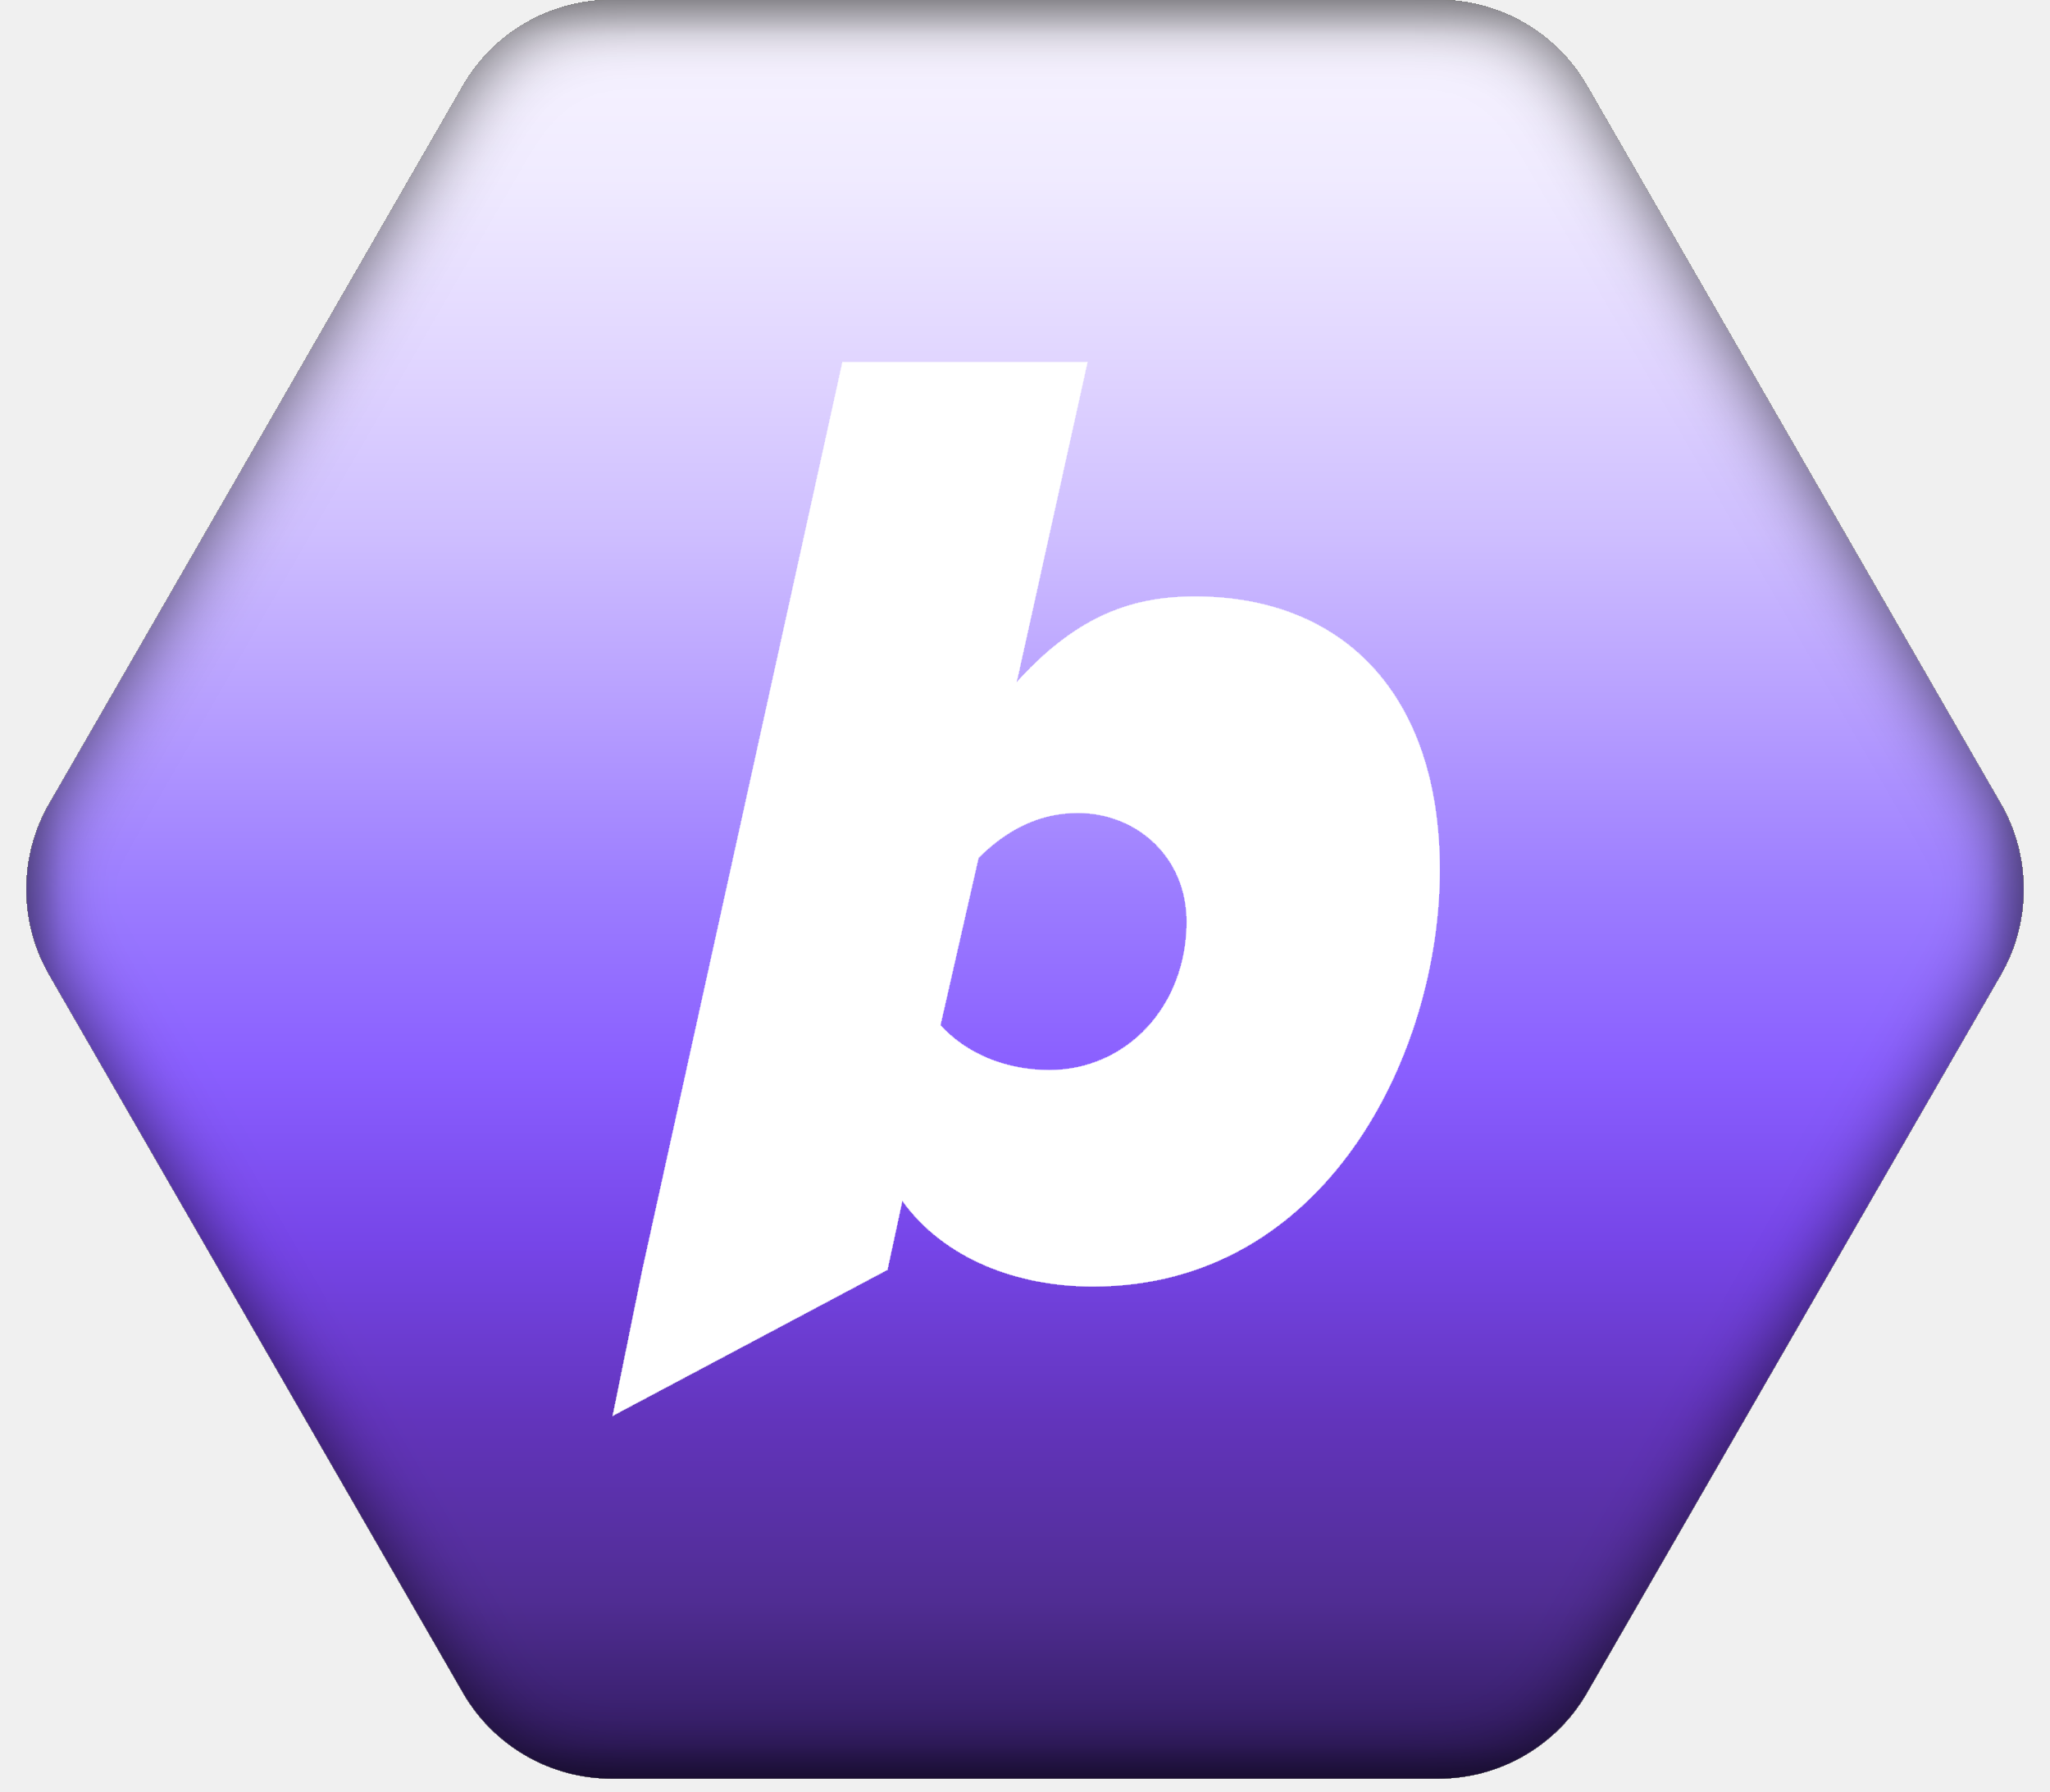
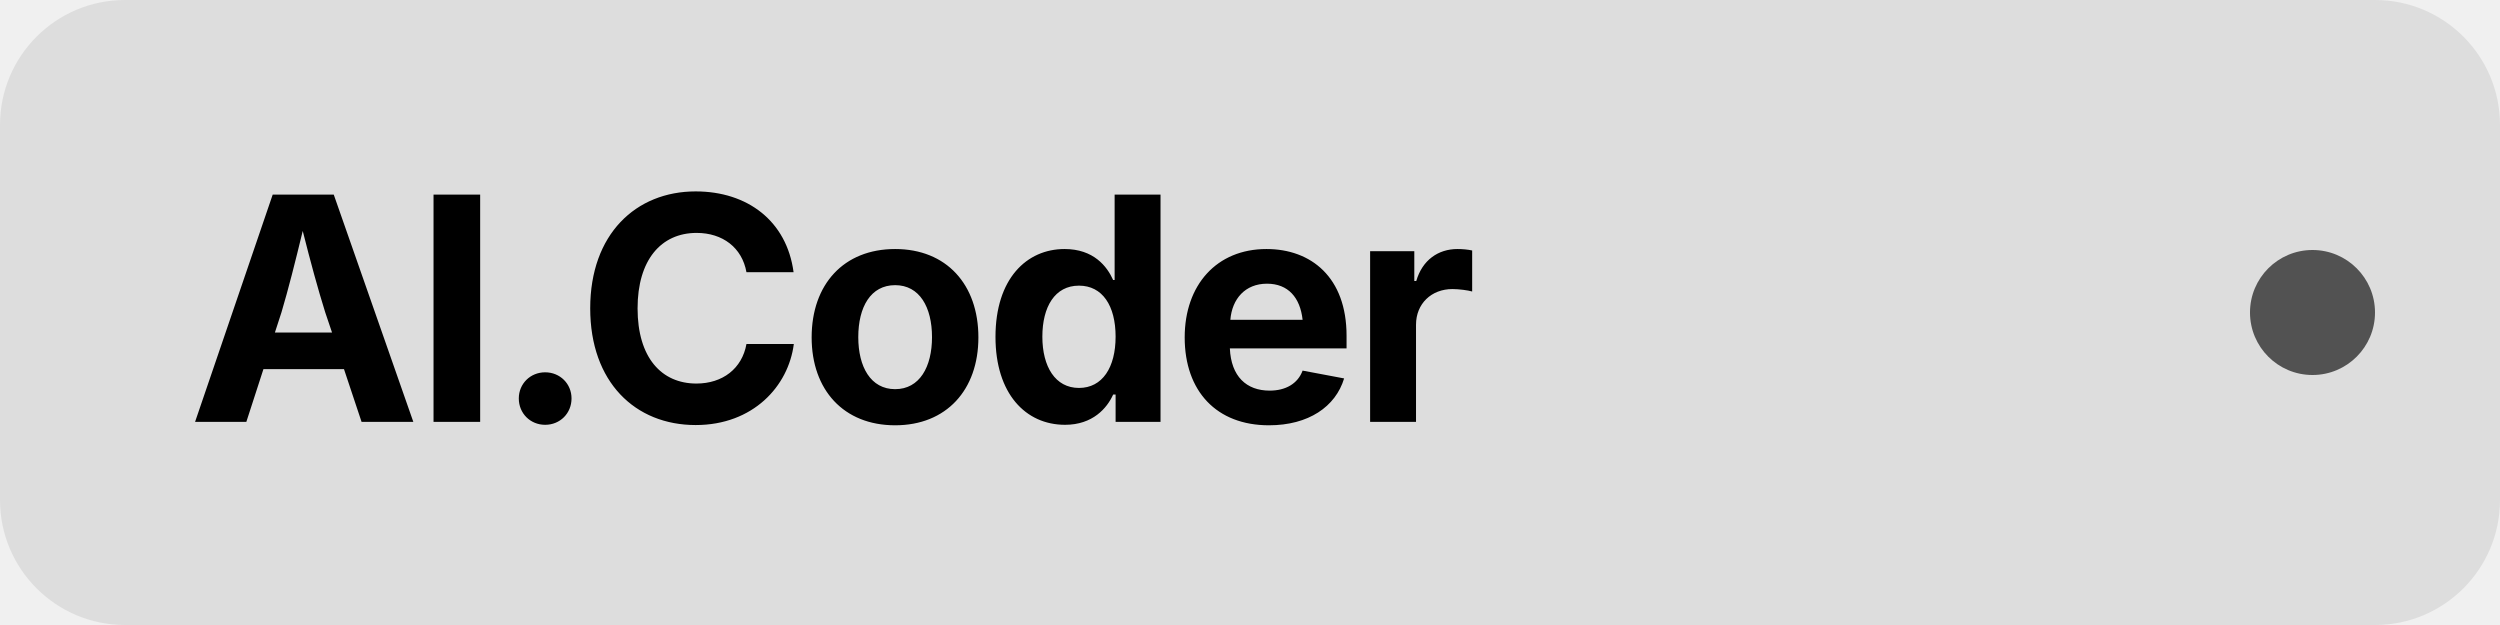
- <svg xmlns="http://www.w3.org/2000/svg" width="95" height="83" fill="none">
-   <g filter="url(#a)">
-     <path fill="url(#b)" d="M66.657 0H28.343a7.948 7.948 0 0 0-6.887 3.979L2.288 37.235a7.948 7.948 0 0 0 0 7.938L21.456 78.43a7.948 7.948 0 0 0 6.887 3.979h38.314a7.948 7.948 0 0 0 6.886-3.98l19.17-33.256a7.948 7.948 0 0 0 0-7.938L73.542 3.98A7.948 7.948 0 0 0 66.657 0Z" />
-   </g>
-   <g filter="url(#c)">
-     <path fill="#fff" fill-rule="evenodd" d="M50.642 59.608c-3.468 0-6.873-1.261-8.827-3.973l-.69 3.198-12.729 6.762 1.374-6.762 9.27-42.04h11.35l-3.279 14.818c2.649-2.9 5.108-3.973 8.26-3.973 6.81 0 11.35 4.477 11.35 12.675 0 8.45-5.233 19.295-16.079 19.295Zm4.351-16.9c0 3.91-2.774 6.874-6.368 6.874-2.018 0-3.847-.757-5.045-2.08l1.766-7.757c1.324-1.324 2.837-2.08 4.603-2.08 2.711 0 5.044 2.017 5.044 5.044Z" clip-rule="evenodd" />
-   </g>
-   <defs>
-     <filter id="a" width="92.549" height="82.409" x="1.226" y="0" color-interpolation-filters="sRGB" filterUnits="userSpaceOnUse">
-       <feFlood flood-opacity="0" result="BackgroundImageFix" />
-       <feBlend in="SourceGraphic" in2="BackgroundImageFix" result="shape" />
-       <feColorMatrix in="SourceAlpha" result="hardAlpha" values="0 0 0 0 0 0 0 0 0 0 0 0 0 0 0 0 0 0 127 0" />
-       <feOffset />
-       <feGaussianBlur stdDeviation="1.717" />
-       <feComposite in2="hardAlpha" k2="-1" k3="1" operator="arithmetic" />
-       <feColorMatrix values="0 0 0 0 0 0 0 0 0 0 0 0 0 0 0 0 0 0 0.65 0" />
-       <feBlend in2="shape" result="effect1_innerShadow_615_13380" />
-     </filter>
-     <filter id="c" width="38.326" height="48.802" x="28.396" y="16.793" color-interpolation-filters="sRGB" filterUnits="userSpaceOnUse">
-       <feFlood flood-opacity="0" result="BackgroundImageFix" />
-       <feBlend in="SourceGraphic" in2="BackgroundImageFix" result="shape" />
-       <feColorMatrix in="SourceAlpha" result="hardAlpha" values="0 0 0 0 0 0 0 0 0 0 0 0 0 0 0 0 0 0 127 0" />
-       <feOffset />
-       <feGaussianBlur stdDeviation=".072" />
-       <feComposite in2="hardAlpha" k2="-1" k3="1" operator="arithmetic" />
-       <feColorMatrix values="0 0 0 0 1 0 0 0 0 1 0 0 0 0 1 0 0 0 0.95 0" />
-       <feBlend in2="shape" result="effect1_innerShadow_615_13380" />
-     </filter>
-     <linearGradient id="b" x1="47.5" x2="47.5" y1="0" y2="82.409" gradientUnits="userSpaceOnUse">
-       <stop offset="0%" stop-color="#F8F5FF" />
-       <stop offset="10%" stop-color="#F0EBFF" />
-       <stop offset="20%" stop-color="#E1D6FF" />
-       <stop offset="30%" stop-color="#CEBEFF" />
-       <stop offset="40%" stop-color="#B69EFF" />
-       <stop offset="50%" stop-color="#9C7DFF" />
-       <stop offset="60%" stop-color="#8A5FFF" />
-       <stop offset="70%" stop-color="#7645E8" />
-       <stop offset="80%" stop-color="#6234BB" />
-       <stop offset="90%" stop-color="#502D93" />
-       <stop offset="100%" stop-color="#2D1959" />
-     </linearGradient>
-   </defs>
+ <svg xmlns="http://www.w3.org/2000/svg" viewBox="0 0 160 40" fill="none">
+   <rect width="160" height="40" rx="8" fill="currentColor" fill-opacity="0.08" />
+   <text x="12" y="27" font-family="'Inter', Arial, sans-serif" font-size="20" font-weight="700" fill="currentColor" letter-spacing="-0.5">AI.Coder</text>
+   <circle cx="148" cy="20" r="4" fill="#525252" />
</svg>
